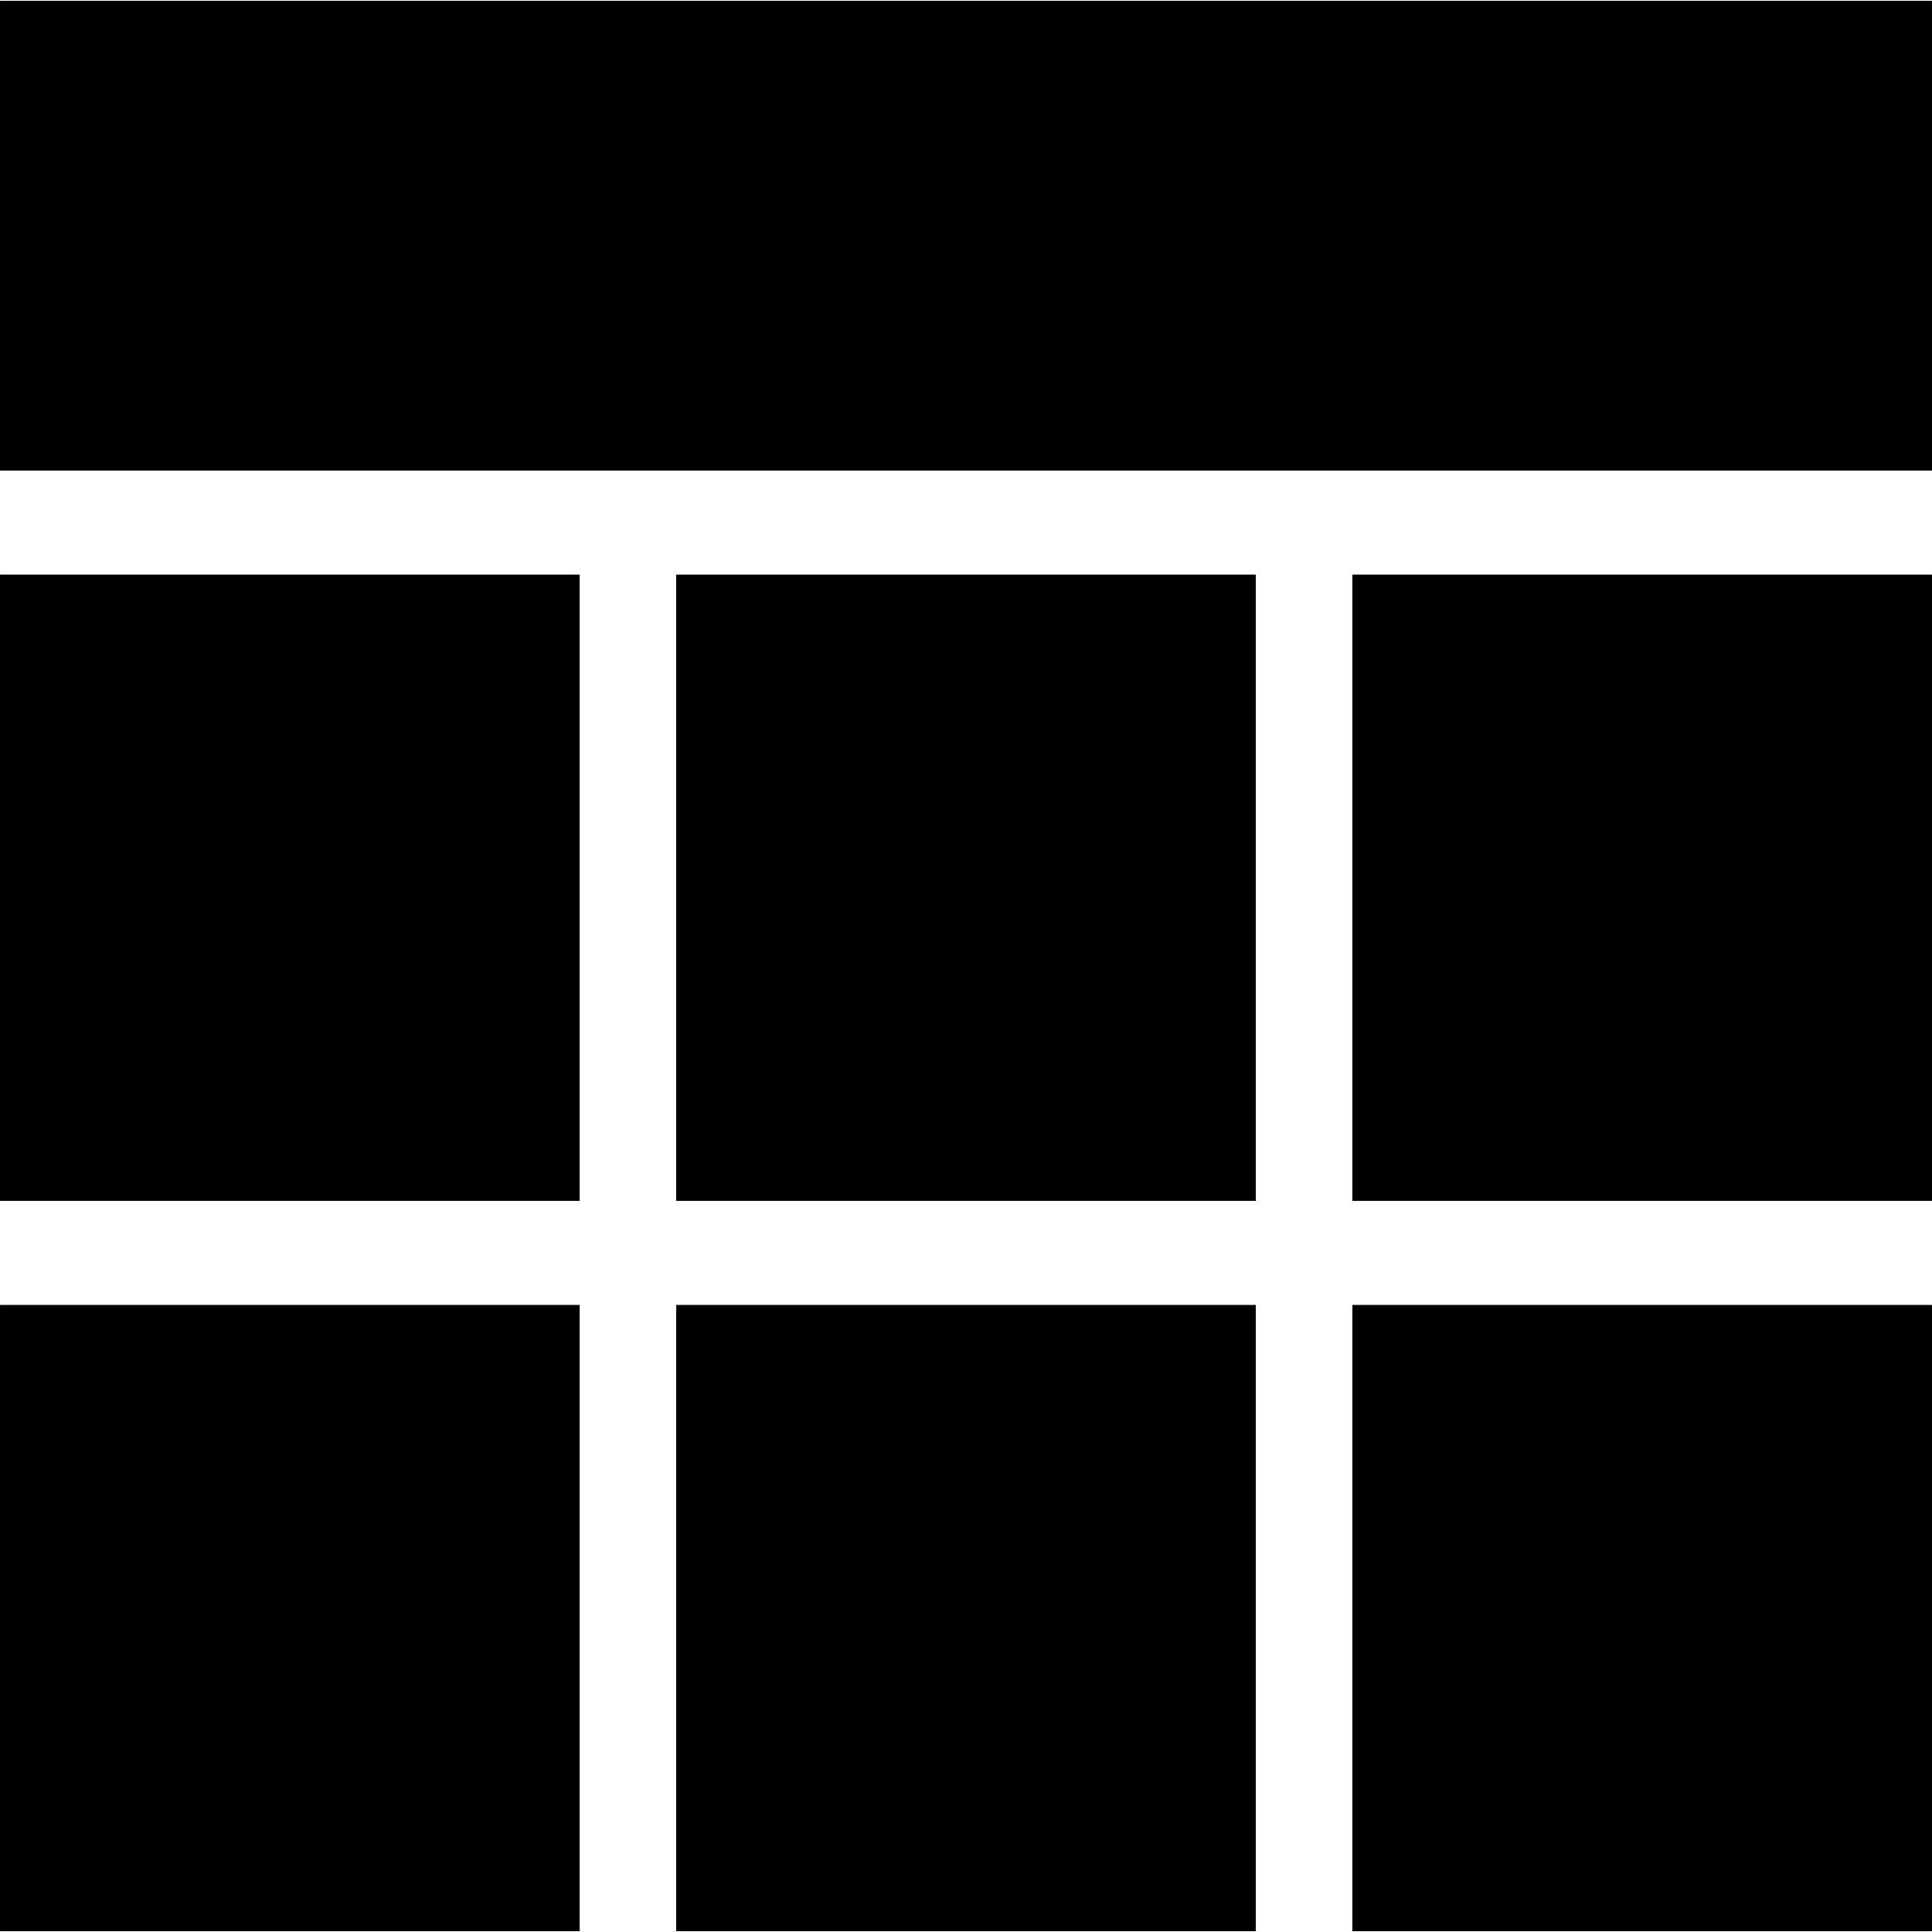
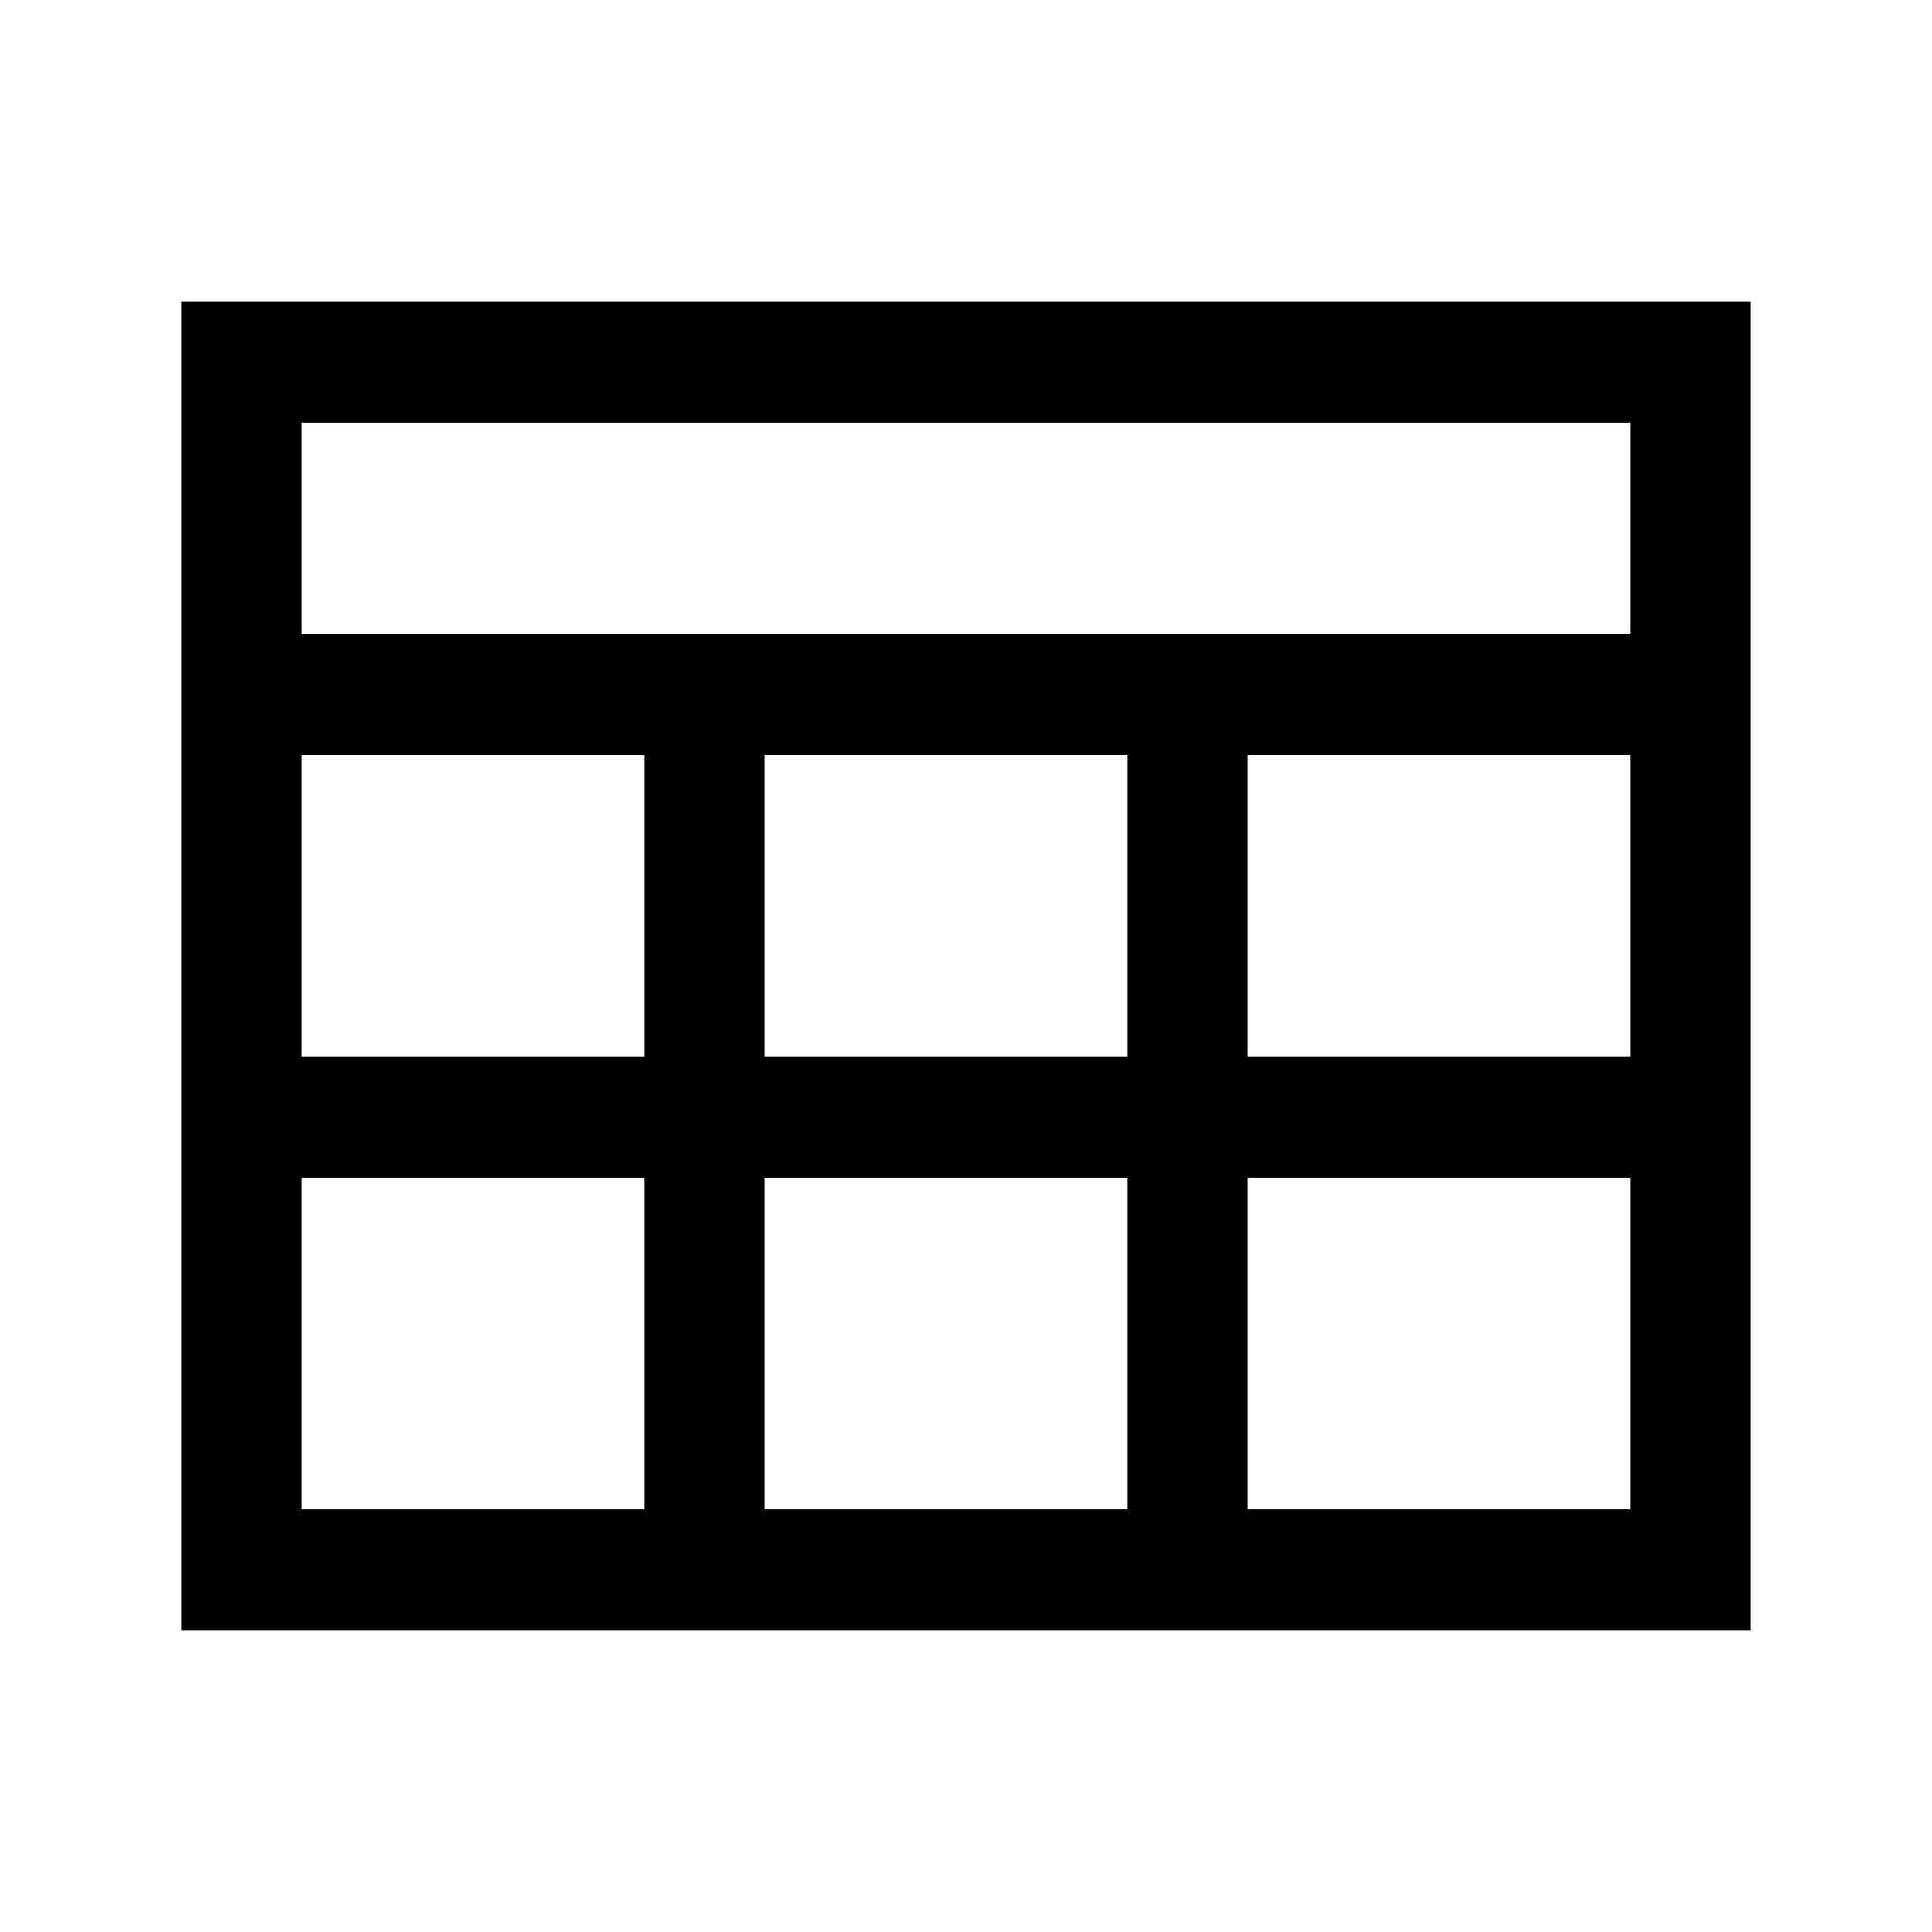
- <svg xmlns="http://www.w3.org/2000/svg" width="128" height="128">
-   <path d="M.006.064h127.988v31.104H.006V.064zm0 38.016h38.396v41.472H.006V38.08zm0 48.384h38.396v41.472H.006V86.464zM44.802 38.08h38.396v41.472H44.802V38.08zm0 48.384h38.396v41.472H44.802V86.464zM89.598 38.08h38.396v41.472H89.598zm0 48.384h38.396v41.472H89.598z" />
-   <path d="M.006.064h127.988v31.104H.006V.064zm0 38.016h38.396v41.472H.006V38.08zm0 48.384h38.396v41.472H.006V86.464zM44.802 38.08h38.396v41.472H44.802V38.08zm0 48.384h38.396v41.472H44.802V86.464zM89.598 38.08h38.396v41.472H89.598zm0 48.384h38.396v41.472H89.598z" />
+ <svg xmlns="http://www.w3.org/2000/svg" t="1696817215834" class="icon" viewBox="0 0 1024 1024" version="1.1" p-id="7408" width="200" height="200">
+   <path d="M96 160v704h832V160H96z m309.344 400.192v-160h192v160h-192z m192 64V800h-192v-175.808h192zM160 400.192h181.344v160H160v-160z m501.344 0H864v160h-202.656v-160zM864 224v112.192H160V224h704zM160 624.192h181.344V800H160v-175.808zM661.344 800v-175.808H864V800h-202.656z" p-id="7409" />
</svg>
